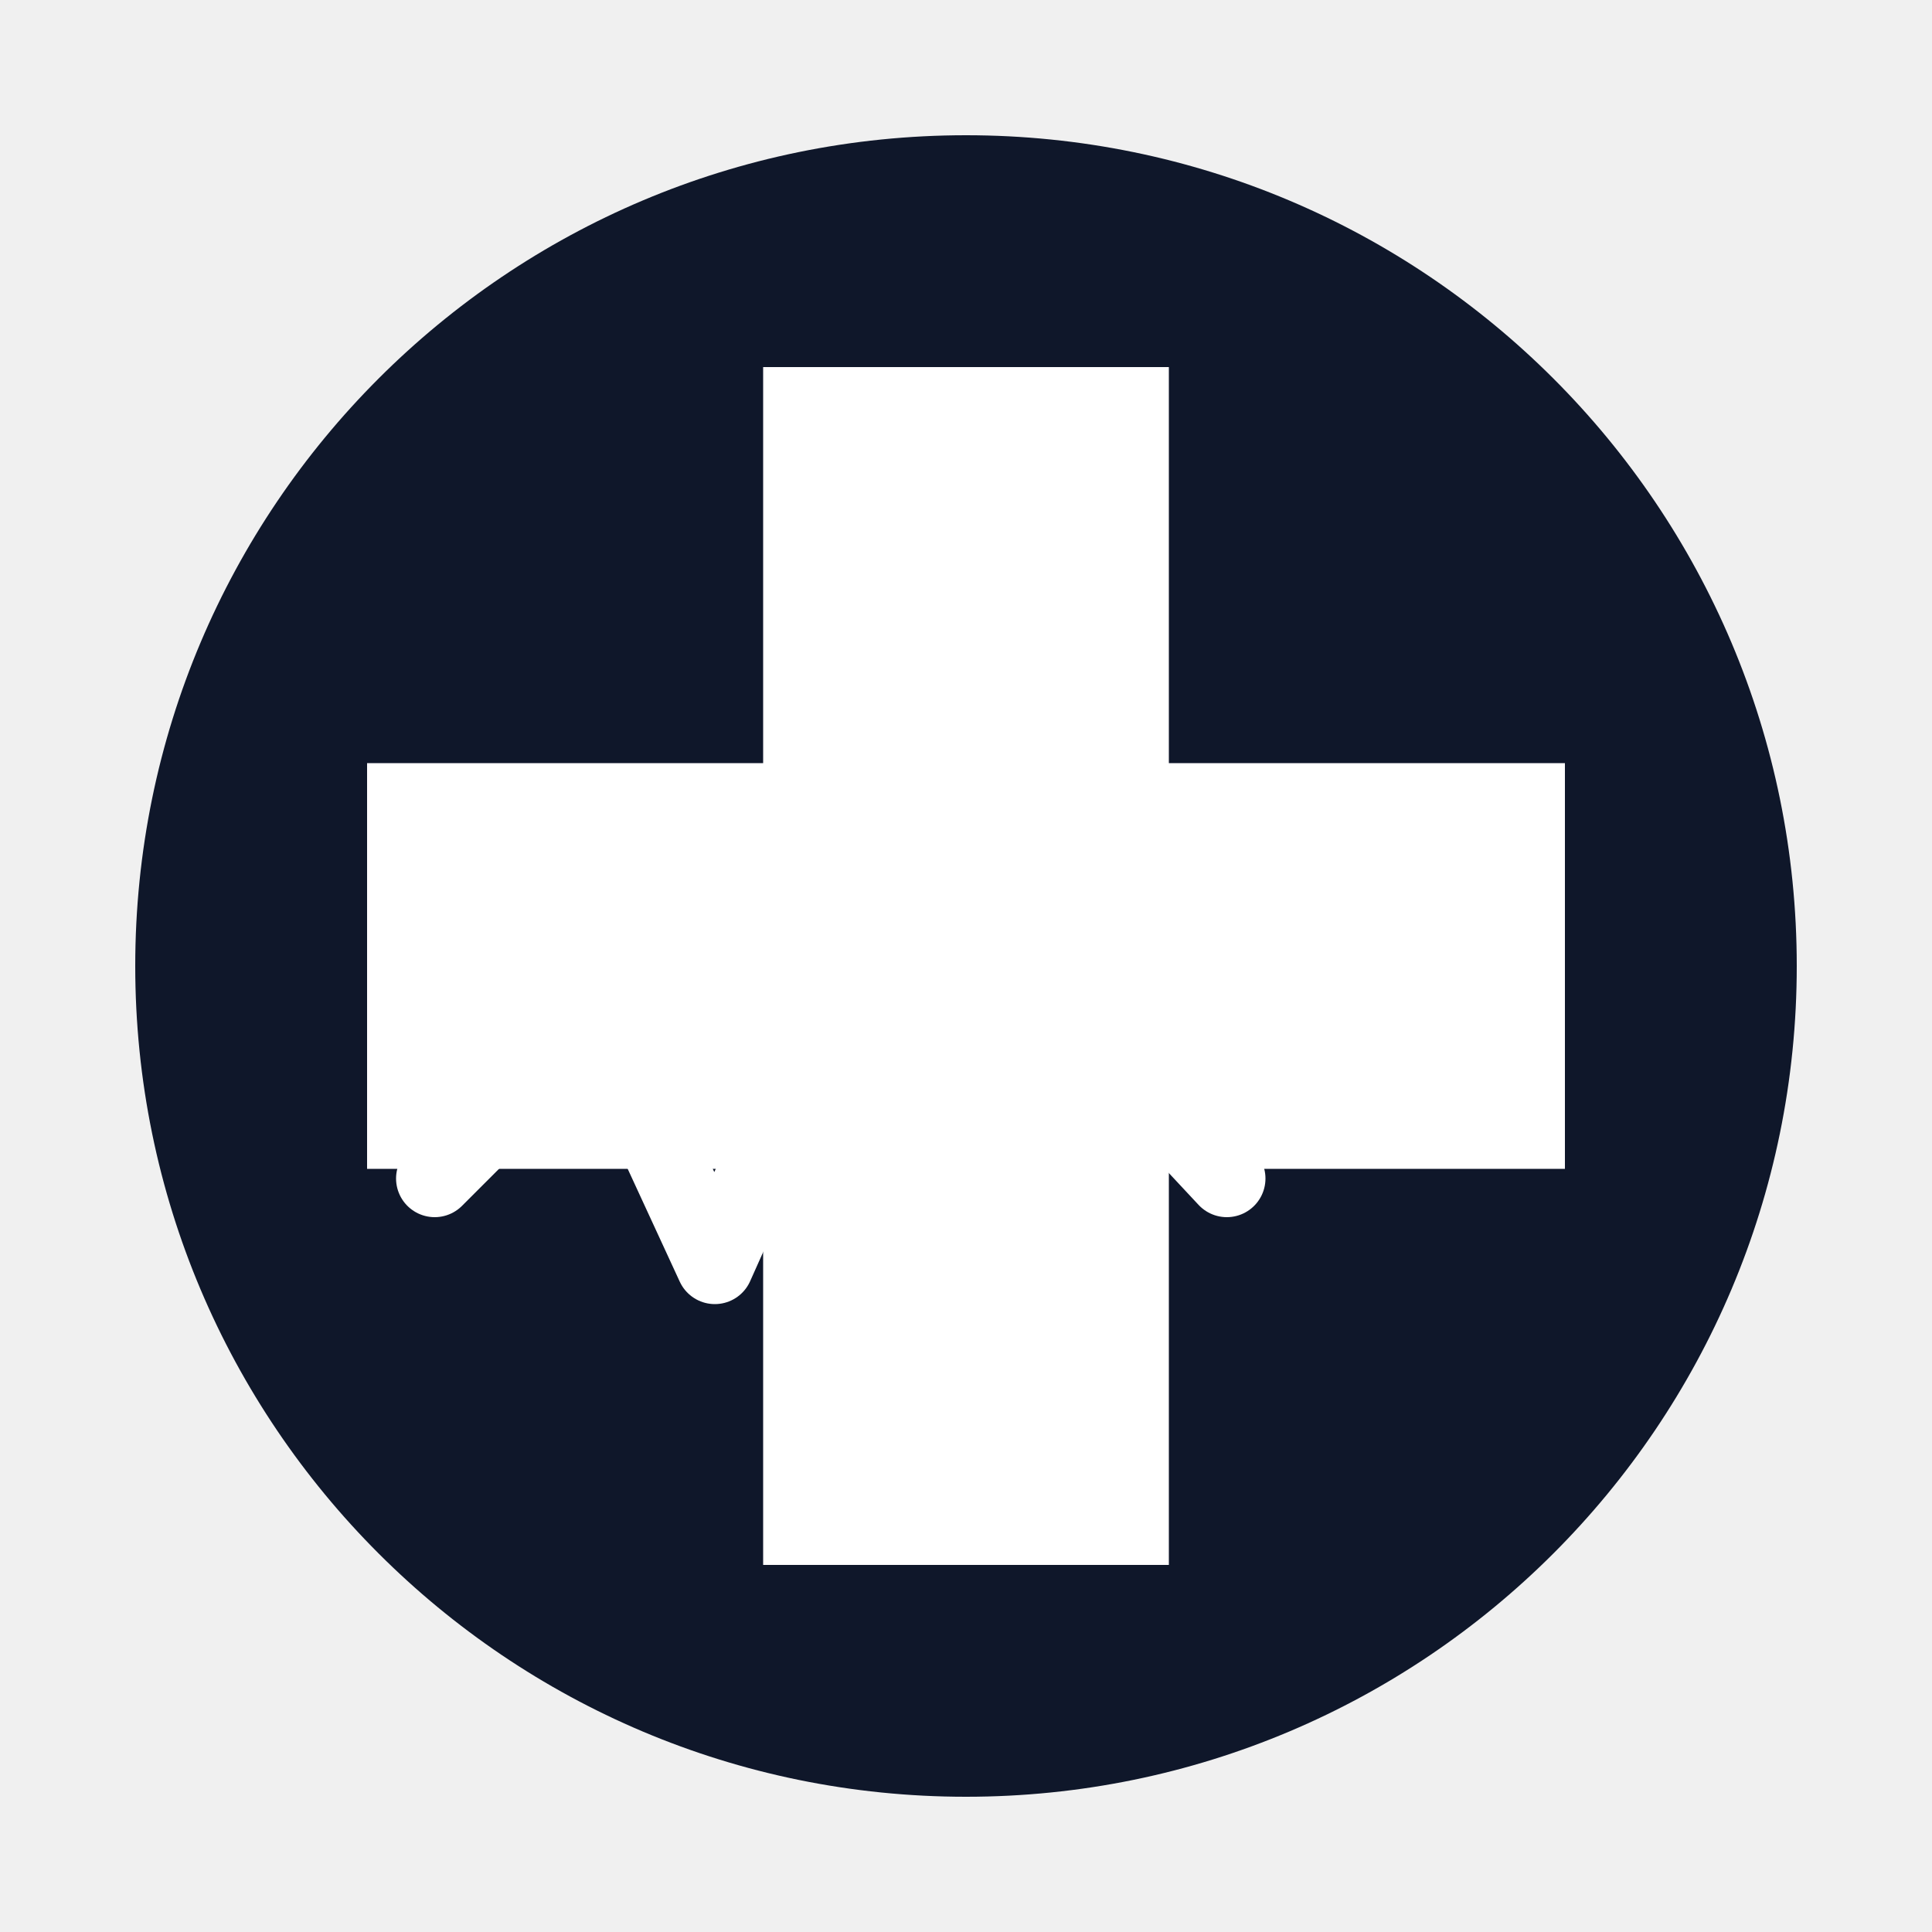
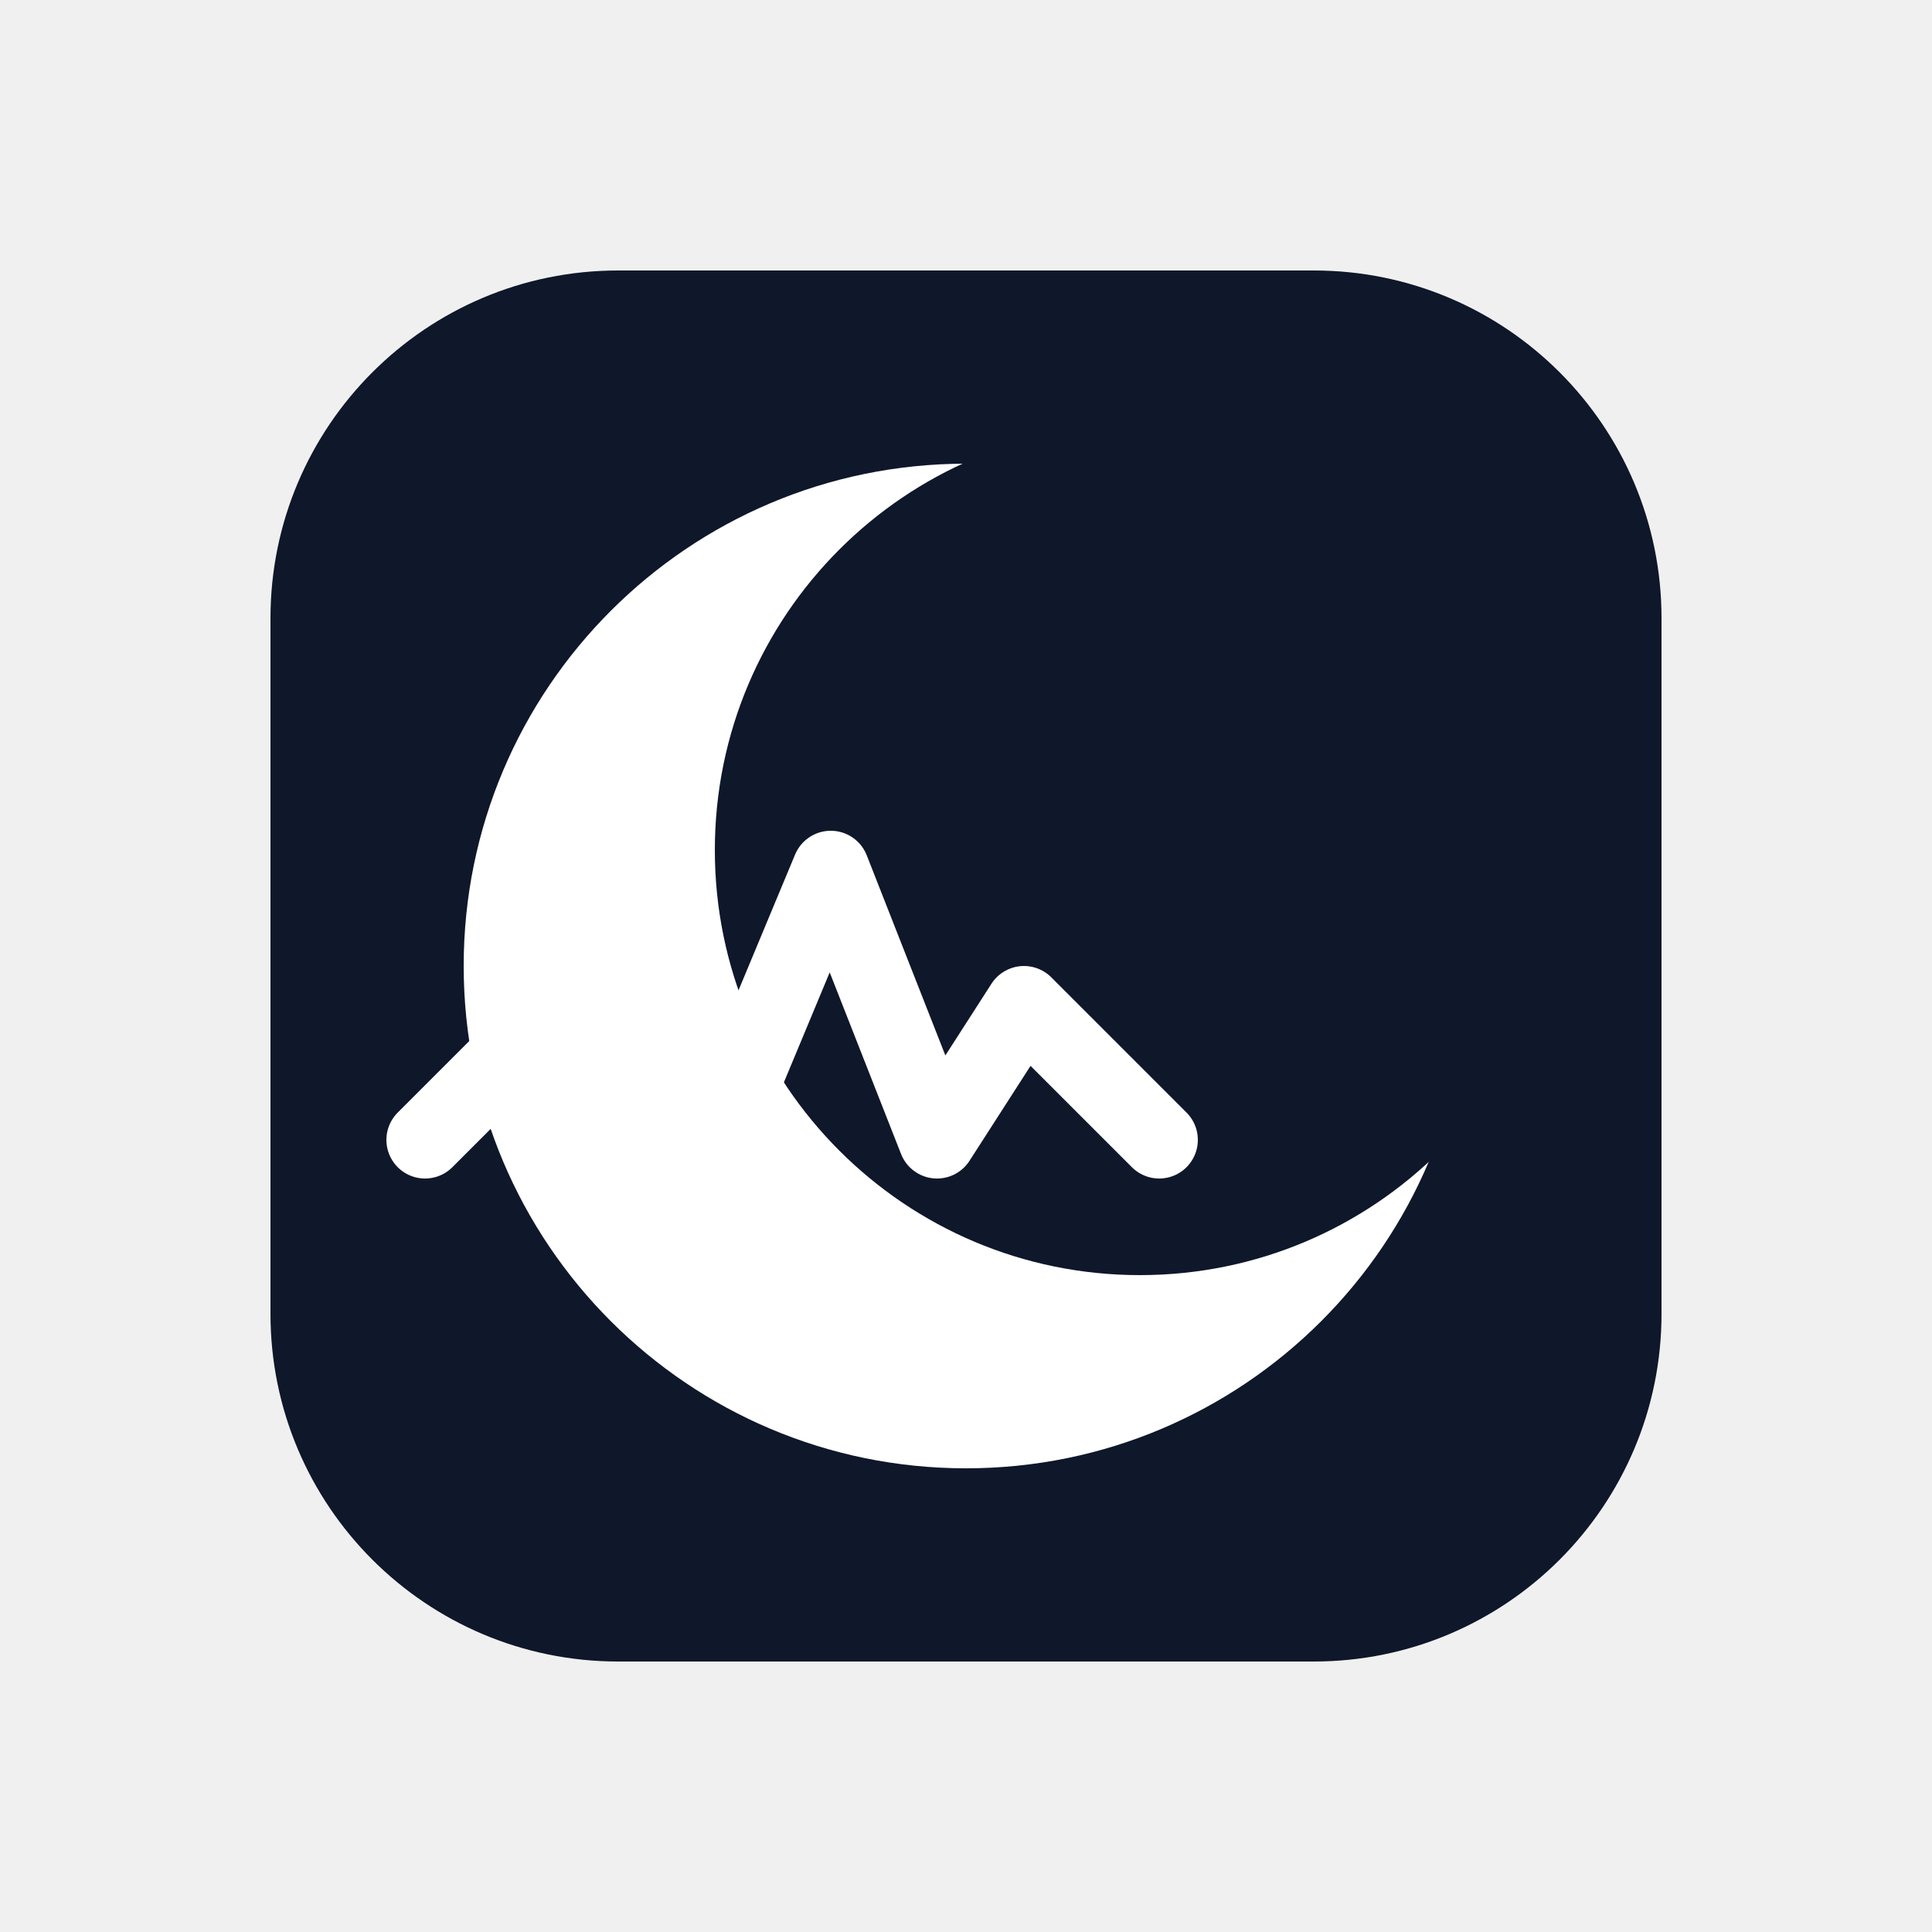
<svg xmlns="http://www.w3.org/2000/svg" viewBox="0 0 200 200" width="200" height="200">
-   <g transform="translate(100,100)">
-     <circle r="86" fill="#0f172a" />
-     <path d="M -21 -62 h 42 v 41 h 41 v 42 h -41 v 41 h -42 v -41 h -41 v -42 h 41 z" fill="#ffffff" />
-     <path d="M -55 22 l 17 -17 l 12 26 l 17 -38 l 12 28 l 10 -14 l 14 15" fill="none" stroke="#ffffff" stroke-width="8" stroke-linecap="round" stroke-linejoin="round" />
+   <defs>
+     <clipPath id="monoClip">
+       <rect x="28" y="28" width="144" height="144" rx="36" />
+     </clipPath>
+   </defs>
+   <g>
+     <rect x="28" y="28" width="144" height="144" rx="36" fill="#0f172a" />
+     <g clip-path="url(#monoClip)">
+       <circle cx="100" cy="100" r="52" fill="#ffffff" />
+       <circle cx="118" cy="88" r="44" fill="#0f172a" />
+       <path d="M 44 118 l 16 -16 l 11 24 l 15 -36 l 11 28 l 9 -14 l 14 14" fill="none" stroke="#ffffff" stroke-width="8" stroke-linecap="round" stroke-linejoin="round" />
+     </g>
  </g>
</svg>
